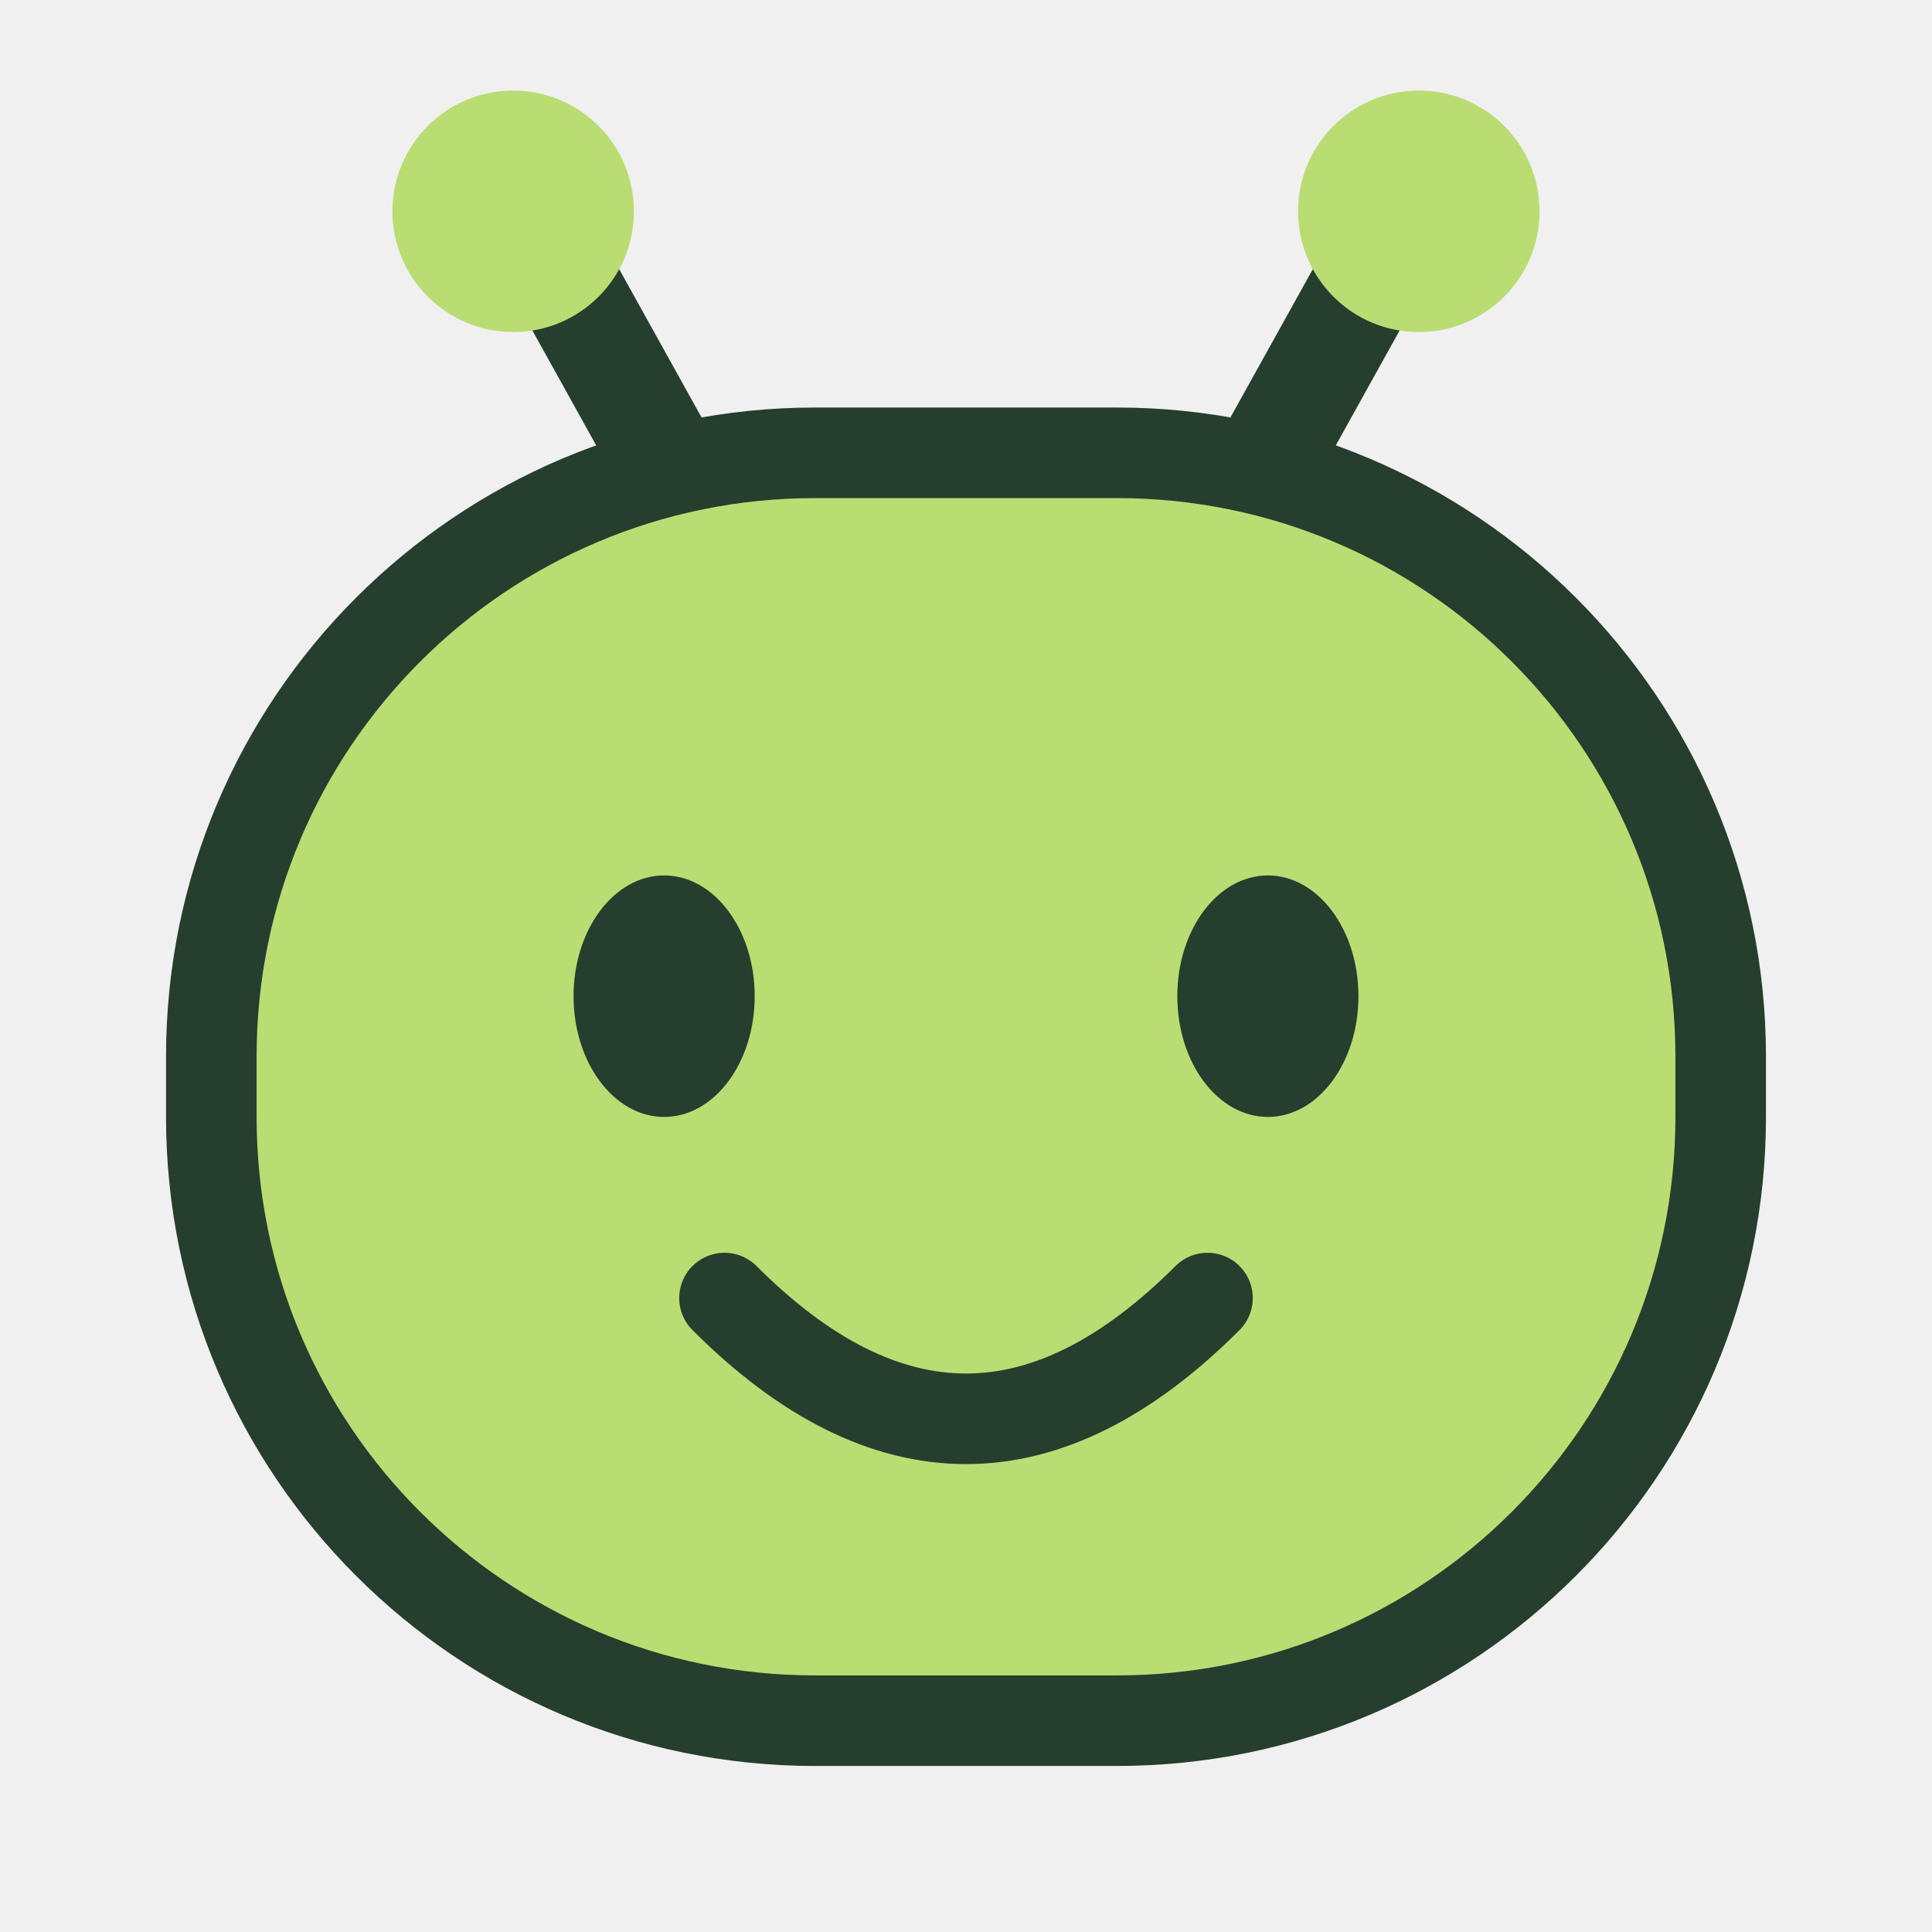
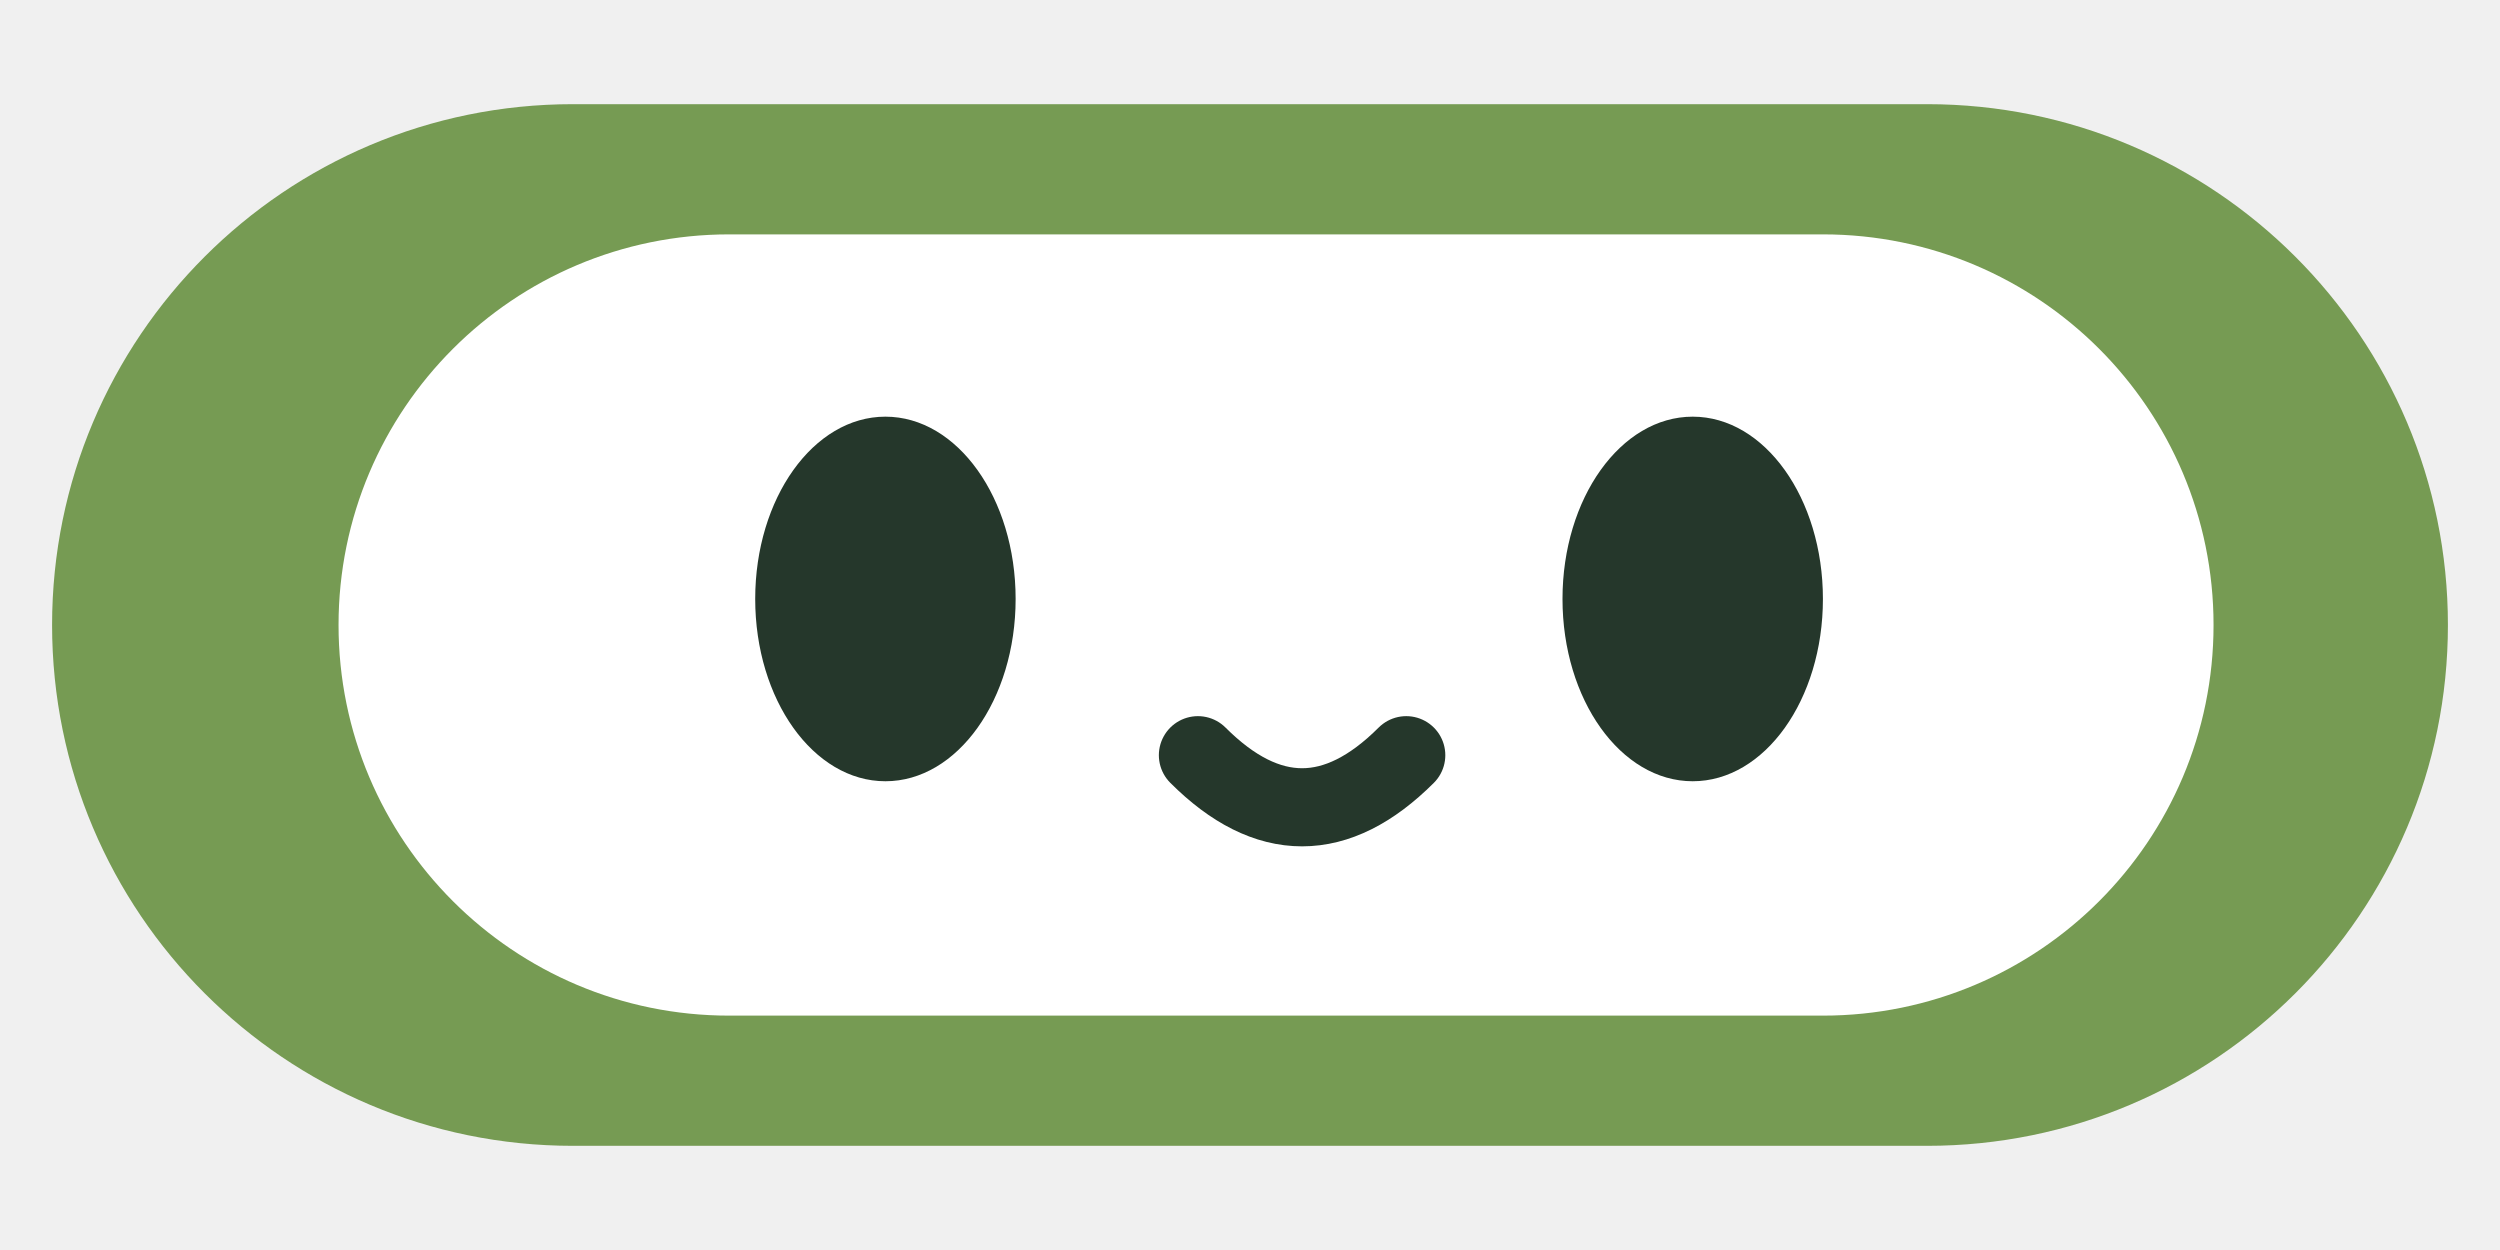
- <svg xmlns="http://www.w3.org/2000/svg" viewBox="0 0 64 64">
-   <path d="M23 17 18 8m23 9 5-9" stroke="#263e2d" stroke-width="3.5" stroke-linecap="round" />
-   <circle cx="17" cy="7" r="4" fill="#b9dd72" />
-   <circle cx="47" cy="7" r="4" fill="#b9dd72" />
-   <rect x="7" y="15" width="50" height="42" rx="20" fill="#b9dd72" stroke="#263e2d" stroke-width="3" />
-   <ellipse cx="22" cy="33" rx="3" ry="4" fill="#263e2d" />
-   <ellipse cx="42" cy="33" rx="3" ry="4" fill="#263e2d" />
-   <path d="M24 43q8 8 16 0" fill="none" stroke="#263e2d" stroke-width="3" stroke-linecap="round" />
+ <svg xmlns="http://www.w3.org/2000/svg" viewBox="0 0 96 48">
+   <rect x="2" y="4" width="92" height="40" rx="20" fill="#769b53" />
+   <rect x="13" y="9" width="72" height="30" rx="15" fill="#fff" />
+   <ellipse cx="34" cy="23" rx="5" ry="7" fill="#25372b" />
+   <ellipse cx="65" cy="23" rx="5" ry="7" fill="#25372b" />
+   <path d="M46 29q4 4 8 0" fill="none" stroke="#25372b" stroke-width="3" stroke-linecap="round" />
</svg>
